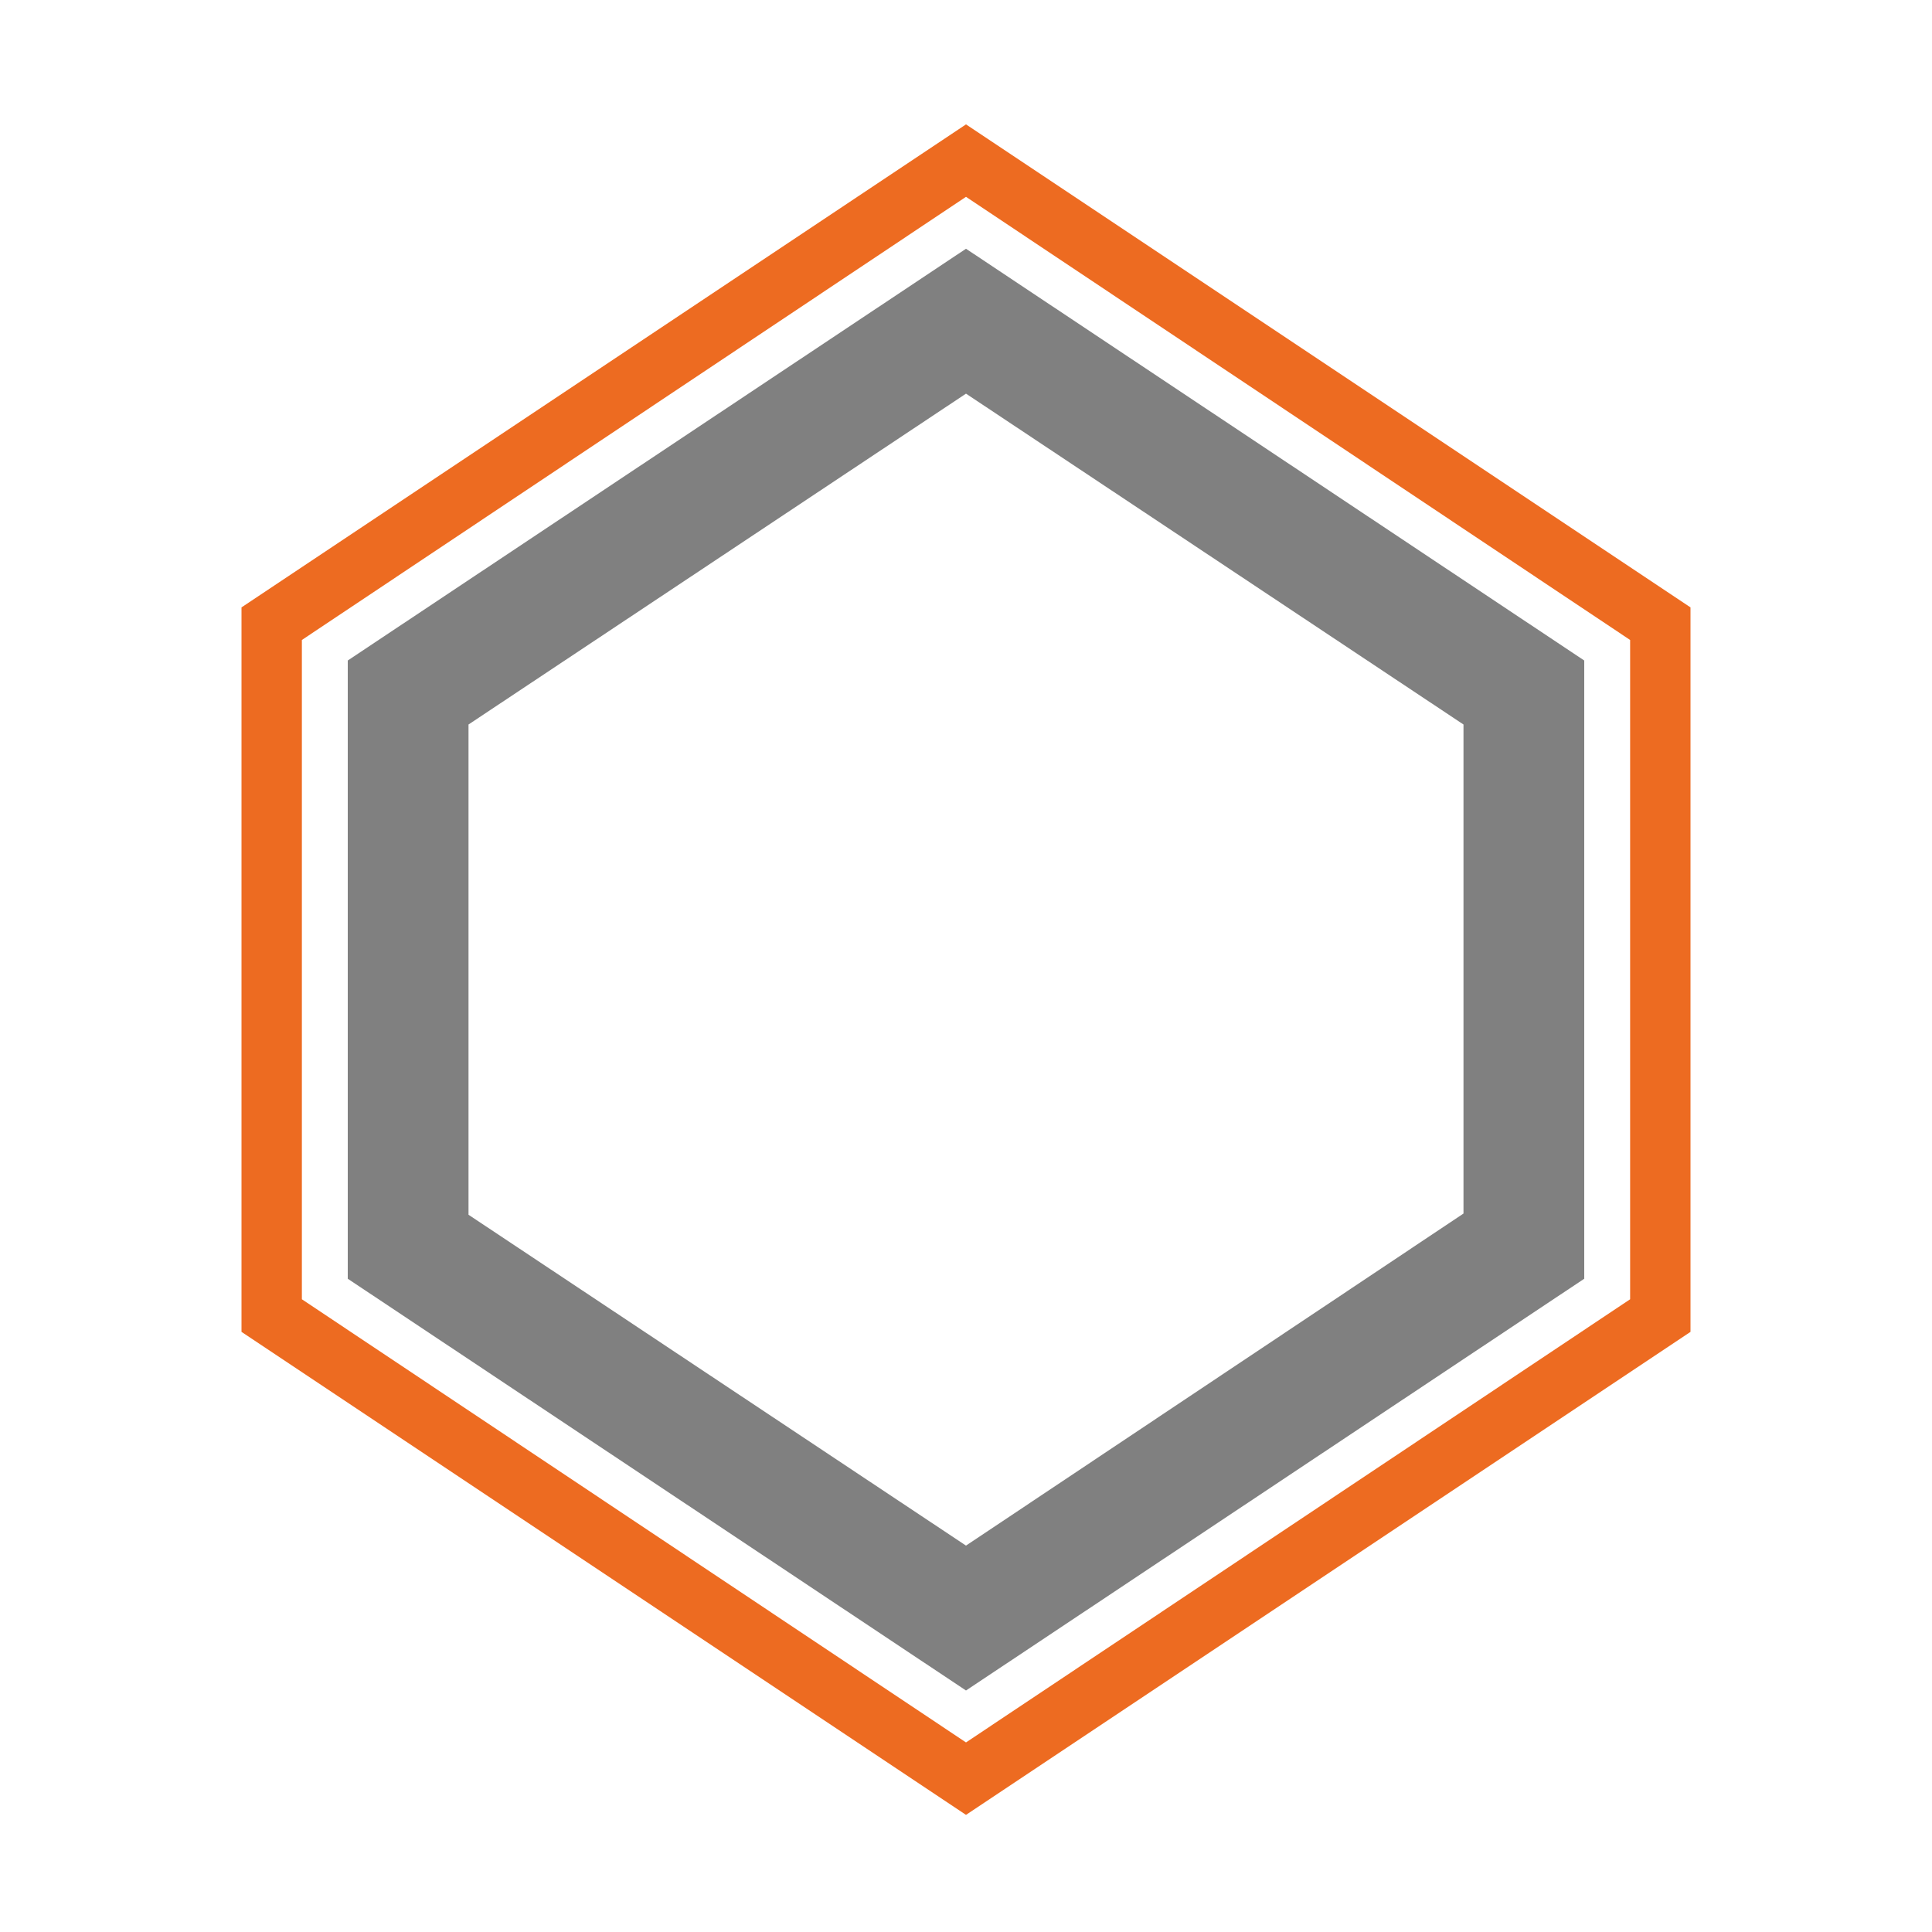
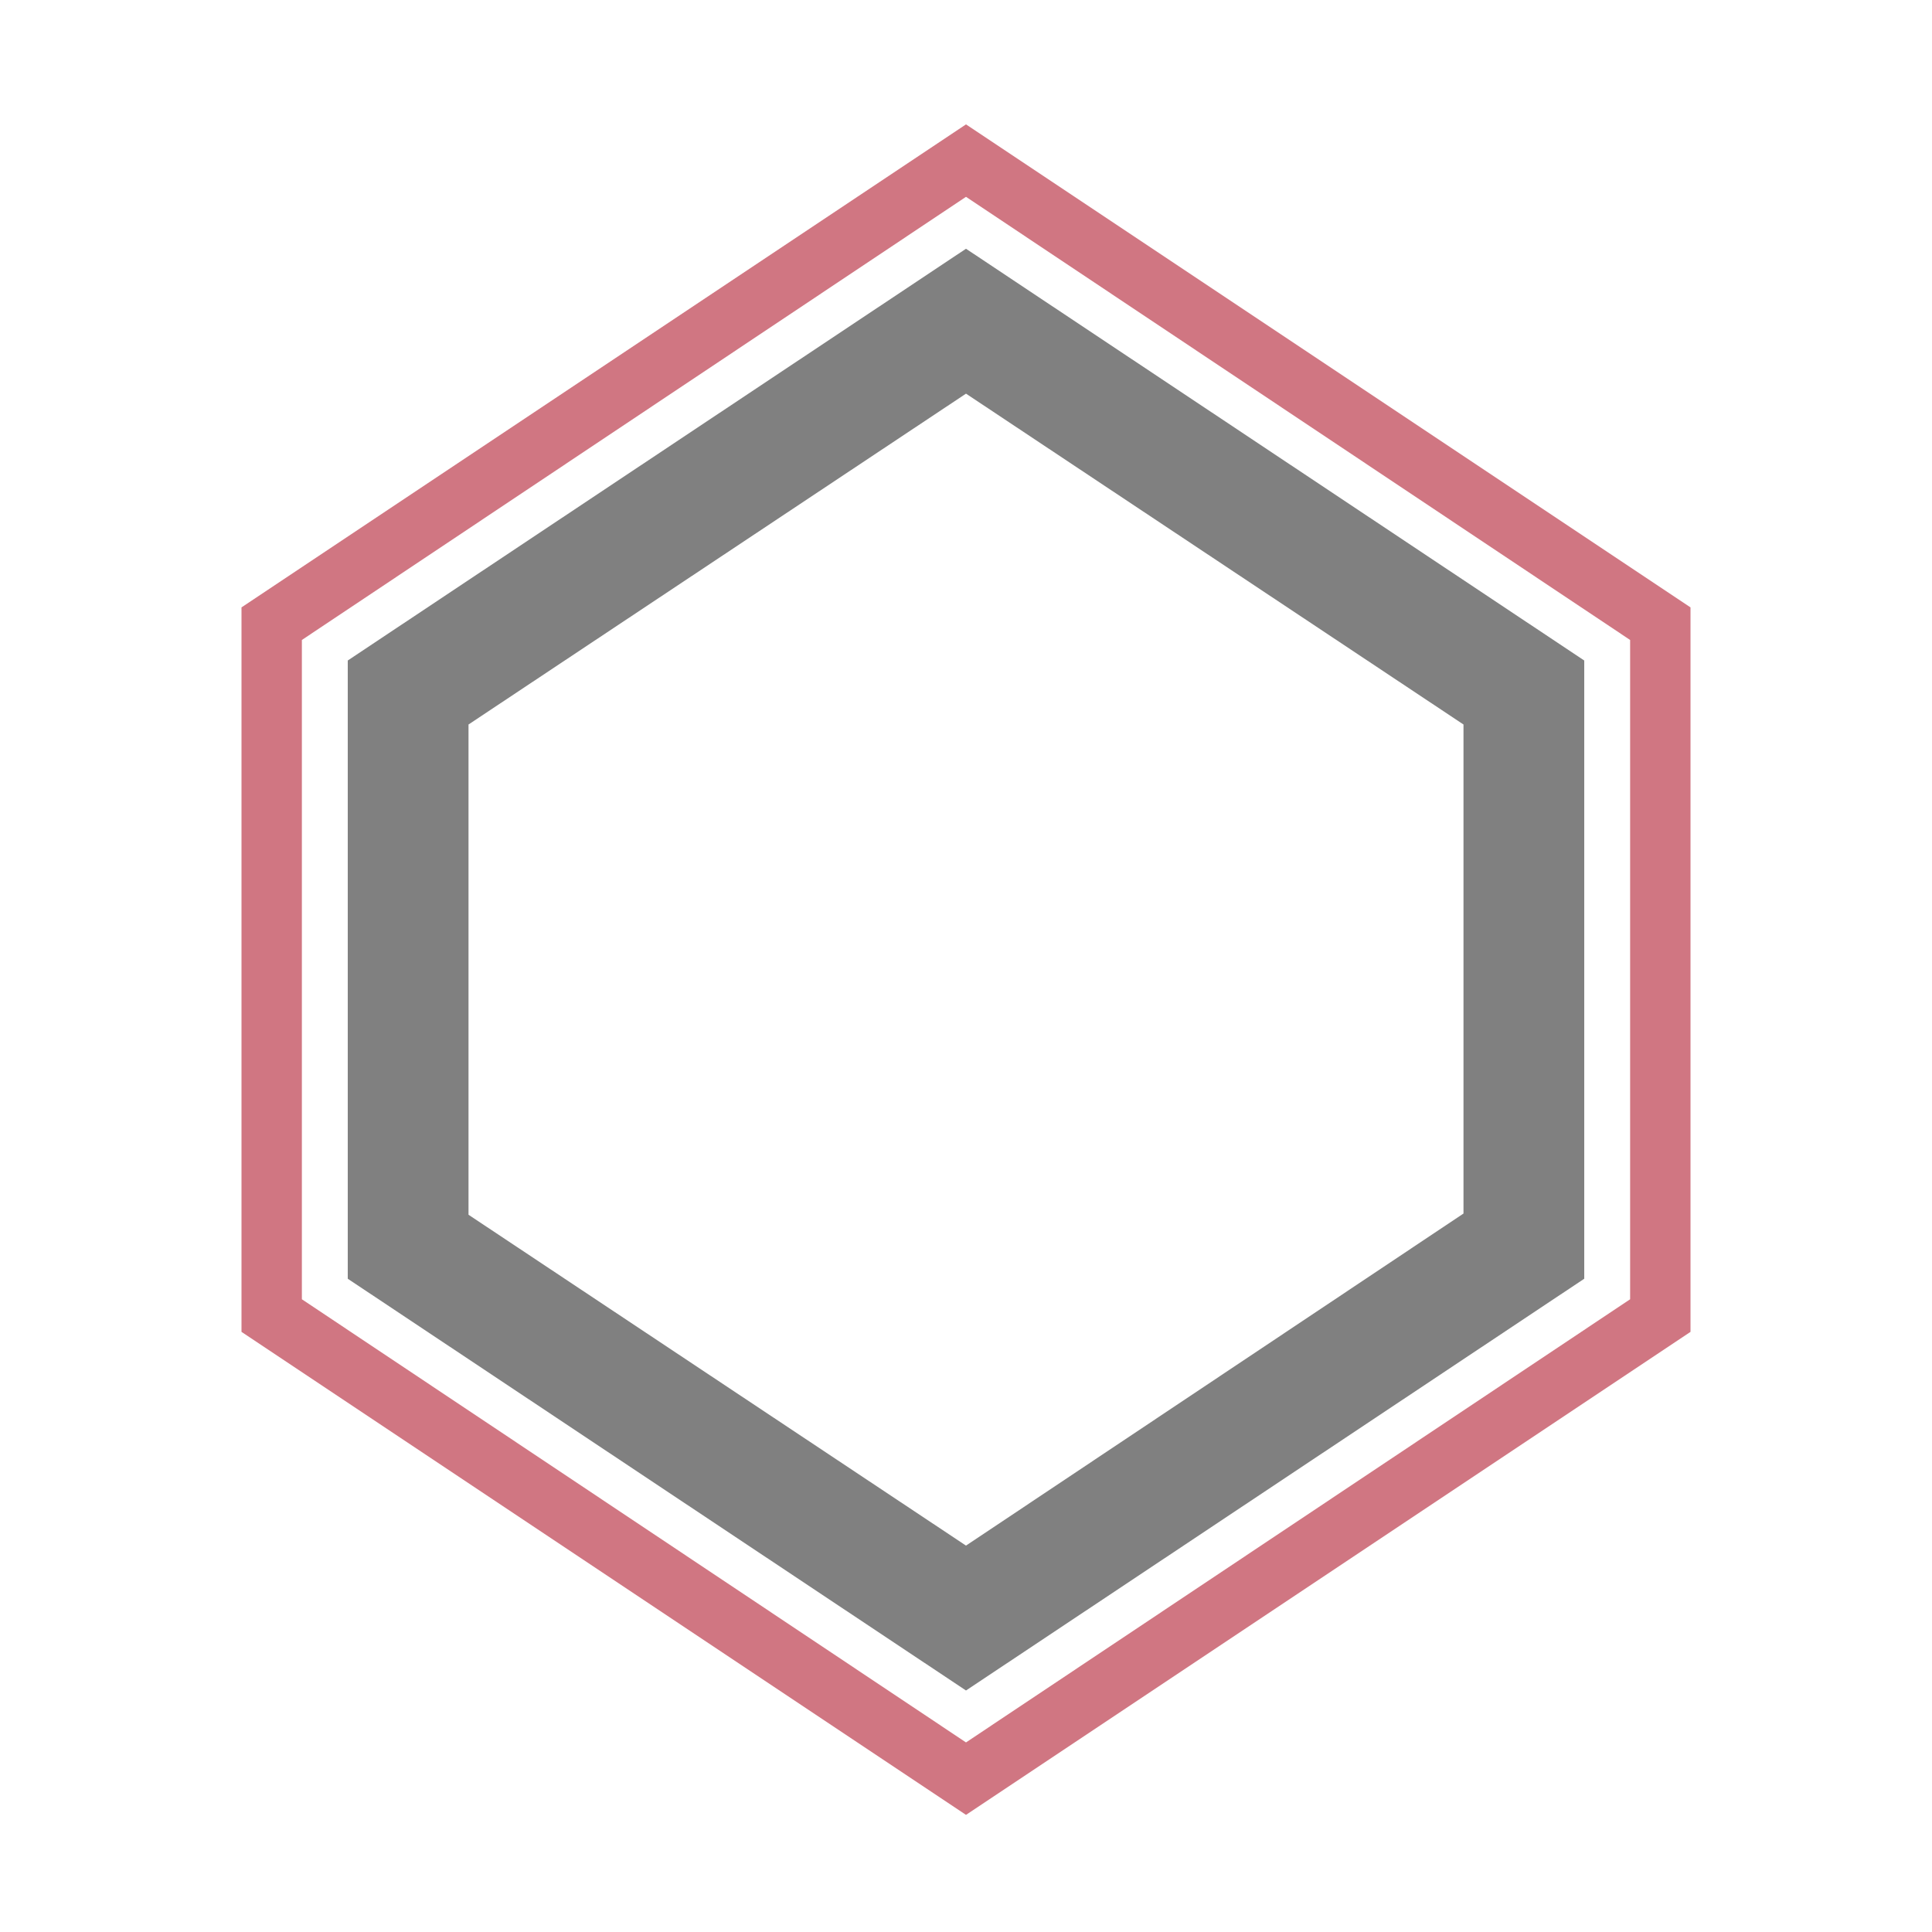
<svg xmlns="http://www.w3.org/2000/svg" version="1.0" id="Layer_1" x="0px" y="0px" viewBox="0 0 16 16" enable-background="new 0 0 16 16" xml:space="preserve">
  <g id="skirt_x2B_brim">
    <g id="skirt_x2B_brim_-_box">
      <g>
        <path fill="#808080" d="M8,3.26L12.12,6v1.17v2.88L8,12.8l-4.12-2.74V7.17V6L8,3.26 M8,2.06L2.88,5.47v1.71v3.41L8,14l5.12-3.41     V7.17V5.47L8,2.06L8,2.06z" />
      </g>
    </g>
    <g id="skirt_x2B_brim_-_box_1_">
      <g>
-         <path fill="#ED6B21" d="M8,1.63l5.5,3.67v1.73v3.73L8,14.43l-5.5-3.67V7.03V5.3L8,1.63 M8,1.03l-6,4v2v4l6,4l6-4v-4v-2L8,1.03     L8,1.03z" />
+         <path fill="#D07682" d="M8,1.63l5.5,3.67v1.73v3.73L8,14.43l-5.5-3.67V7.03V5.3L8,1.63 M8,1.03l-6,4v2v4l6,4l6-4v-4v-2L8,1.03     L8,1.03z" />
      </g>
    </g>
  </g>
</svg>
